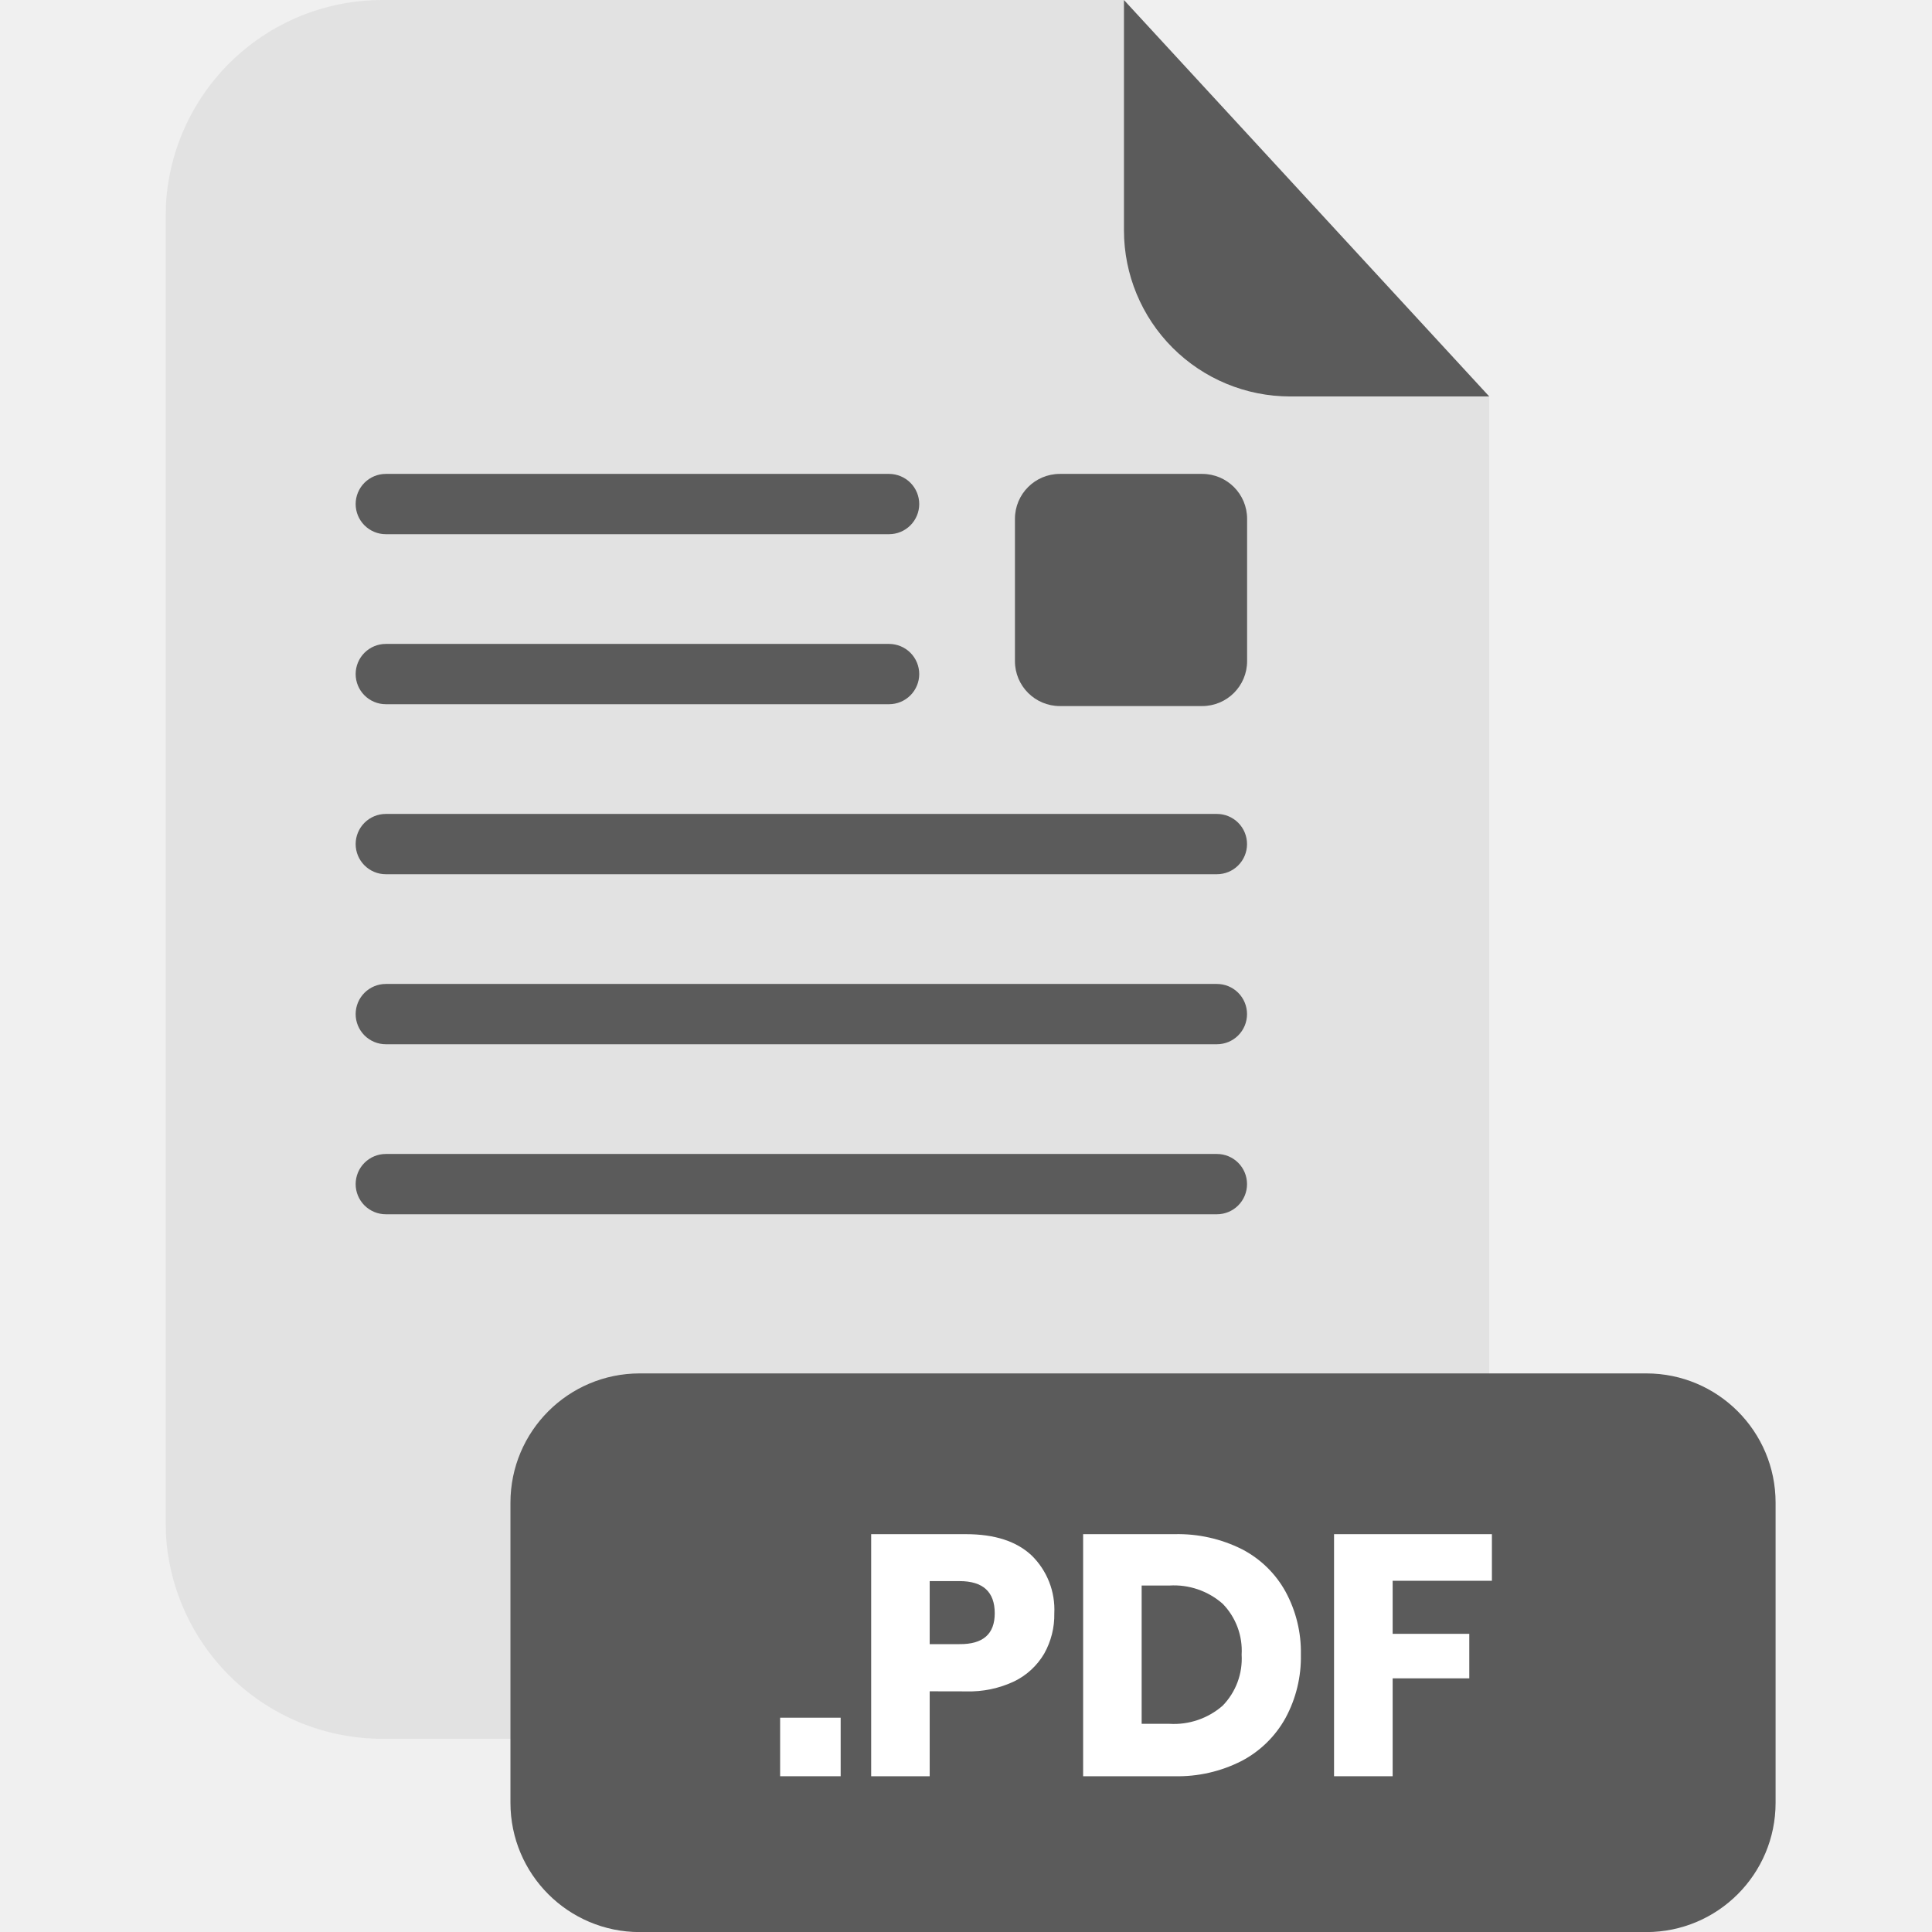
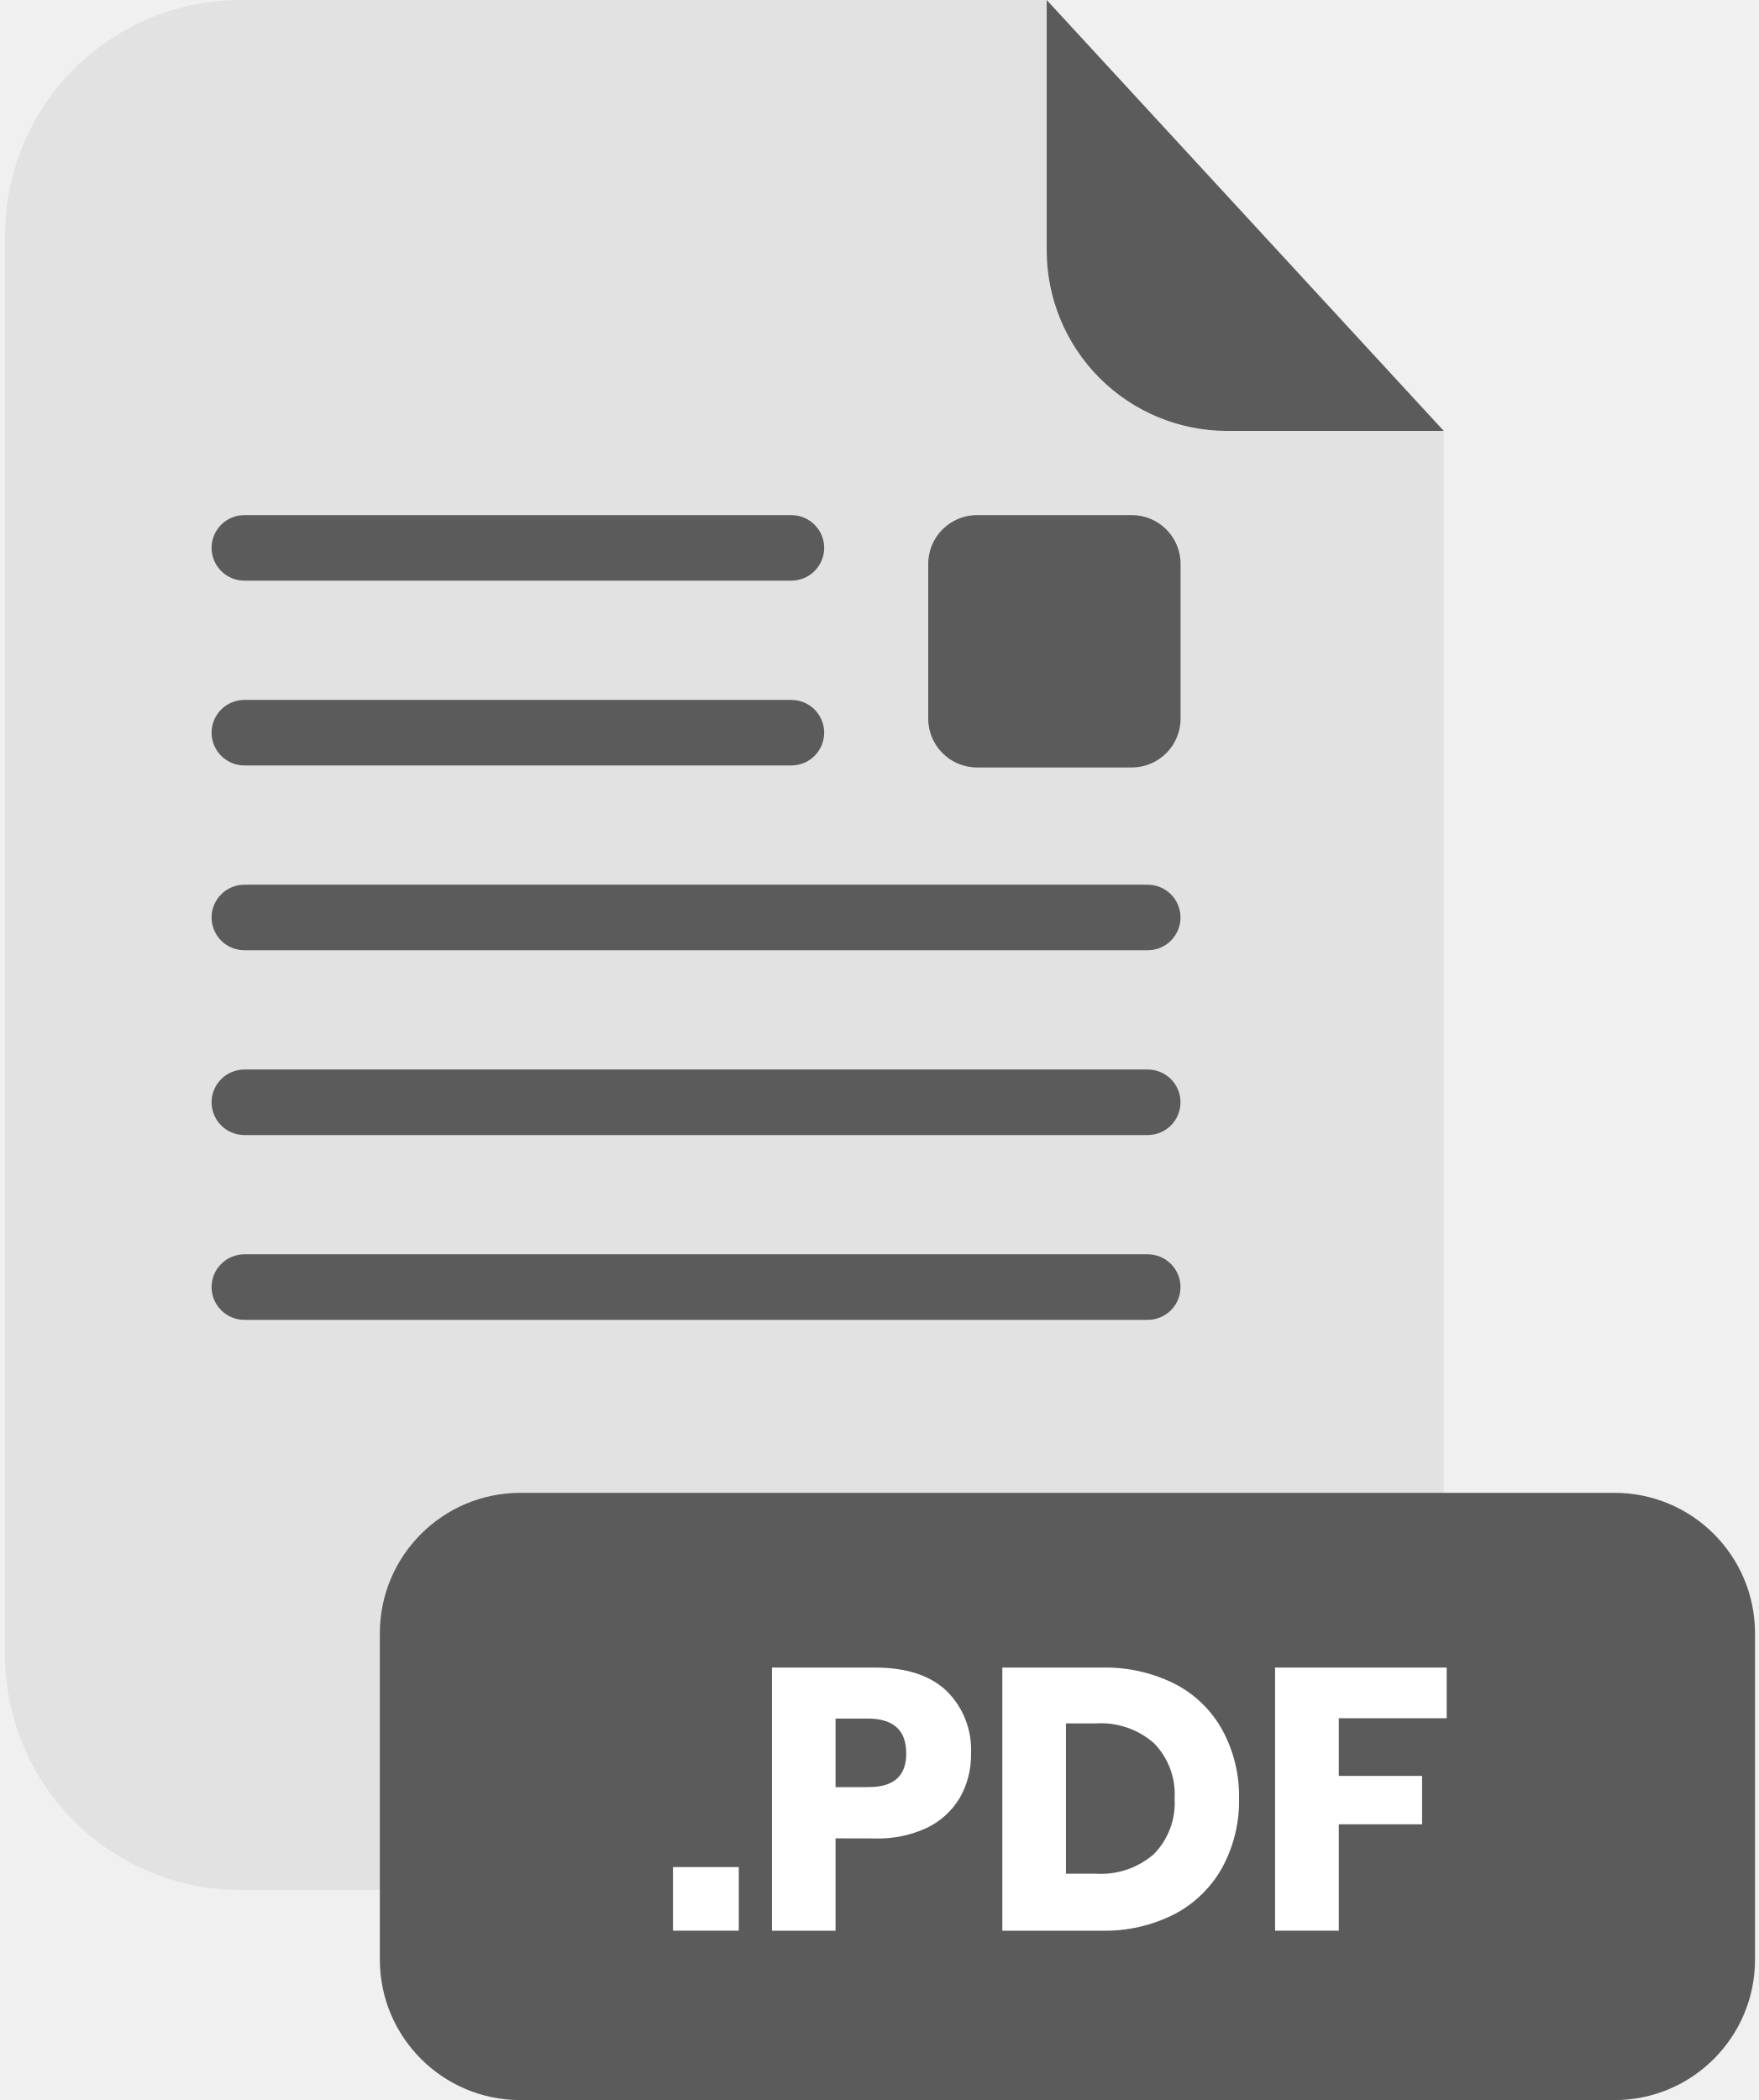
- <svg xmlns="http://www.w3.org/2000/svg" width="1em" height="1em" viewBox="0 0 200 240" fill="none">
+ <svg xmlns="http://www.w3.org/2000/svg" width="201" height="240" viewBox="0 0 201 240" fill="none">
  <g clip-path="url(#clip0_2_1711)">
    <g opacity="0.3">
      <path opacity="0.3" d="M140.24 49.25C134.773 49.245 129.531 47.07 125.665 43.205C121.799 39.339 119.625 34.097 119.62 28.63V0H27.48C20.343 0 13.498 2.835 8.452 7.882C3.405 12.928 0.57 19.773 0.57 26.91V189.13C0.58 196.26 3.42 203.094 8.466 208.132C13.511 213.17 20.35 216 27.48 216H138.09C145.22 216 152.058 213.17 157.104 208.132C162.149 203.094 164.989 196.26 165 189.13V49.25H140.24Z" fill="#5B5B5B" />
    </g>
    <path d="M165 49.25H140.24C134.773 49.245 129.531 47.07 125.665 43.205C121.799 39.339 119.625 34.097 119.62 28.63V0L165 49.25Z" fill="#5B5B5B" />
    <path d="M131.17 150.84H27.93C26.935 150.84 25.981 150.445 25.278 149.742C24.575 149.038 24.18 148.085 24.18 147.09C24.183 146.097 24.579 145.146 25.282 144.445C25.985 143.744 26.937 143.35 27.93 143.35H131.17C132.162 143.35 133.113 143.744 133.814 144.445C134.516 145.147 134.91 146.098 134.91 147.09C134.911 147.582 134.815 148.07 134.628 148.524C134.441 148.979 134.165 149.393 133.818 149.741C133.471 150.089 133.058 150.366 132.603 150.554C132.149 150.743 131.662 150.84 131.17 150.84Z" fill="#5B5B5B" />
    <path d="M131.17 108.6H27.93C26.937 108.6 25.985 108.206 25.282 107.505C24.579 106.804 24.183 105.853 24.18 104.86C24.18 103.866 24.575 102.912 25.278 102.208C25.981 101.505 26.935 101.11 27.93 101.11H131.17C131.662 101.11 132.149 101.207 132.603 101.396C133.058 101.585 133.471 101.861 133.818 102.209C134.165 102.558 134.441 102.971 134.628 103.426C134.815 103.881 134.911 104.368 134.91 104.86C134.91 105.852 134.516 106.803 133.814 107.505C133.113 108.206 132.162 108.6 131.17 108.6Z" fill="#5B5B5B" />
    <path d="M131.17 129.72H27.93C26.935 129.72 25.981 129.325 25.278 128.622C24.575 127.918 24.18 126.965 24.18 125.97C24.183 124.977 24.579 124.026 25.282 123.325C25.985 122.624 26.937 122.23 27.93 122.23H131.17C132.162 122.23 133.113 122.624 133.814 123.325C134.516 124.027 134.91 124.978 134.91 125.97C134.911 126.462 134.815 126.949 134.628 127.404C134.441 127.859 134.165 128.273 133.818 128.621C133.471 128.969 133.058 129.246 132.603 129.434C132.149 129.623 131.662 129.72 131.17 129.72Z" fill="#5B5B5B" />
    <path d="M90.45 87.48H27.93C26.937 87.48 25.985 87.087 25.282 86.385C24.579 85.684 24.183 84.733 24.18 83.74C24.18 82.746 24.575 81.792 25.278 81.089C25.981 80.385 26.935 79.99 27.93 79.99H90.45C91.443 79.993 92.394 80.389 93.095 81.092C93.796 81.795 94.19 82.747 94.19 83.74C94.187 84.731 93.792 85.681 93.091 86.382C92.391 87.083 91.441 87.478 90.45 87.48Z" fill="#5B5B5B" />
    <path d="M90.45 66.36H27.93C26.937 66.36 25.985 65.966 25.282 65.265C24.579 64.564 24.183 63.613 24.18 62.62C24.18 61.626 24.575 60.672 25.278 59.968C25.981 59.265 26.935 58.87 27.93 58.87H90.45C91.443 58.873 92.394 59.269 93.095 59.972C93.796 60.675 94.19 61.627 94.19 62.62C94.187 63.611 93.792 64.561 93.091 65.262C92.391 65.963 91.441 66.358 90.45 66.36Z" fill="#5B5B5B" />
    <path d="M184.51 170.61H59.47C50.6 170.61 43.41 177.8 43.41 186.67V223.95C43.41 232.82 50.6 240.01 59.47 240.01H184.51C193.38 240.01 200.57 232.82 200.57 223.95V186.67C200.57 177.8 193.38 170.61 184.51 170.61Z" fill="#5B5B5B" />
    <path d="M84.43 213.38V220.65H76.91V213.38H84.43Z" fill="white" />
    <path d="M95.49 210.1V220.65H88.22V190.58H100C103.57 190.58 106.3 191.47 108.17 193.24C109.116 194.17 109.855 195.289 110.337 196.525C110.82 197.761 111.035 199.085 110.97 200.41C111.006 202.158 110.575 203.884 109.72 205.41C108.847 206.901 107.553 208.102 106 208.86C104.127 209.745 102.071 210.174 100 210.11L95.49 210.1ZM103.57 200.41C103.57 197.743 102.11 196.41 99.19 196.41H95.49V204.24H99.19C102.11 204.267 103.57 202.99 103.57 200.41Z" fill="white" />
    <path d="M139.7 213.4C138.448 215.673 136.556 217.53 134.26 218.74C131.676 220.063 128.802 220.719 125.9 220.65H114.55V190.58H125.9C128.804 190.507 131.682 191.149 134.28 192.45C136.57 193.633 138.457 195.471 139.7 197.73C141.001 200.127 141.656 202.822 141.6 205.55C141.654 208.287 141 210.991 139.7 213.4ZM131.88 211.89C132.693 211.055 133.323 210.06 133.729 208.969C134.135 207.877 134.309 206.713 134.24 205.55C134.31 204.388 134.136 203.225 133.729 202.135C133.323 201.045 132.693 200.052 131.88 199.22C130.061 197.624 127.685 196.811 125.27 196.96H121.82V214.14H125.27C127.683 214.286 130.057 213.478 131.88 211.89Z" fill="white" />
    <path d="M165.33 190.58V196.37H153V202.96H162.52V208.49H153V220.65H145.72V190.58H165.33Z" fill="white" />
    <path d="M129.34 58.87H111.66C108.578 58.87 106.08 61.368 106.08 64.45V82.13C106.08 85.212 108.578 87.71 111.66 87.71H129.34C132.422 87.71 134.92 85.212 134.92 82.13V64.45C134.92 61.368 132.422 58.87 129.34 58.87Z" fill="#5B5B5B" />
  </g>
  <defs>
    <clipPath id="clip0_2_1711">
      <rect width="200" height="240.01" fill="white" transform="translate(0.569824)" />
    </clipPath>
  </defs>
</svg>
